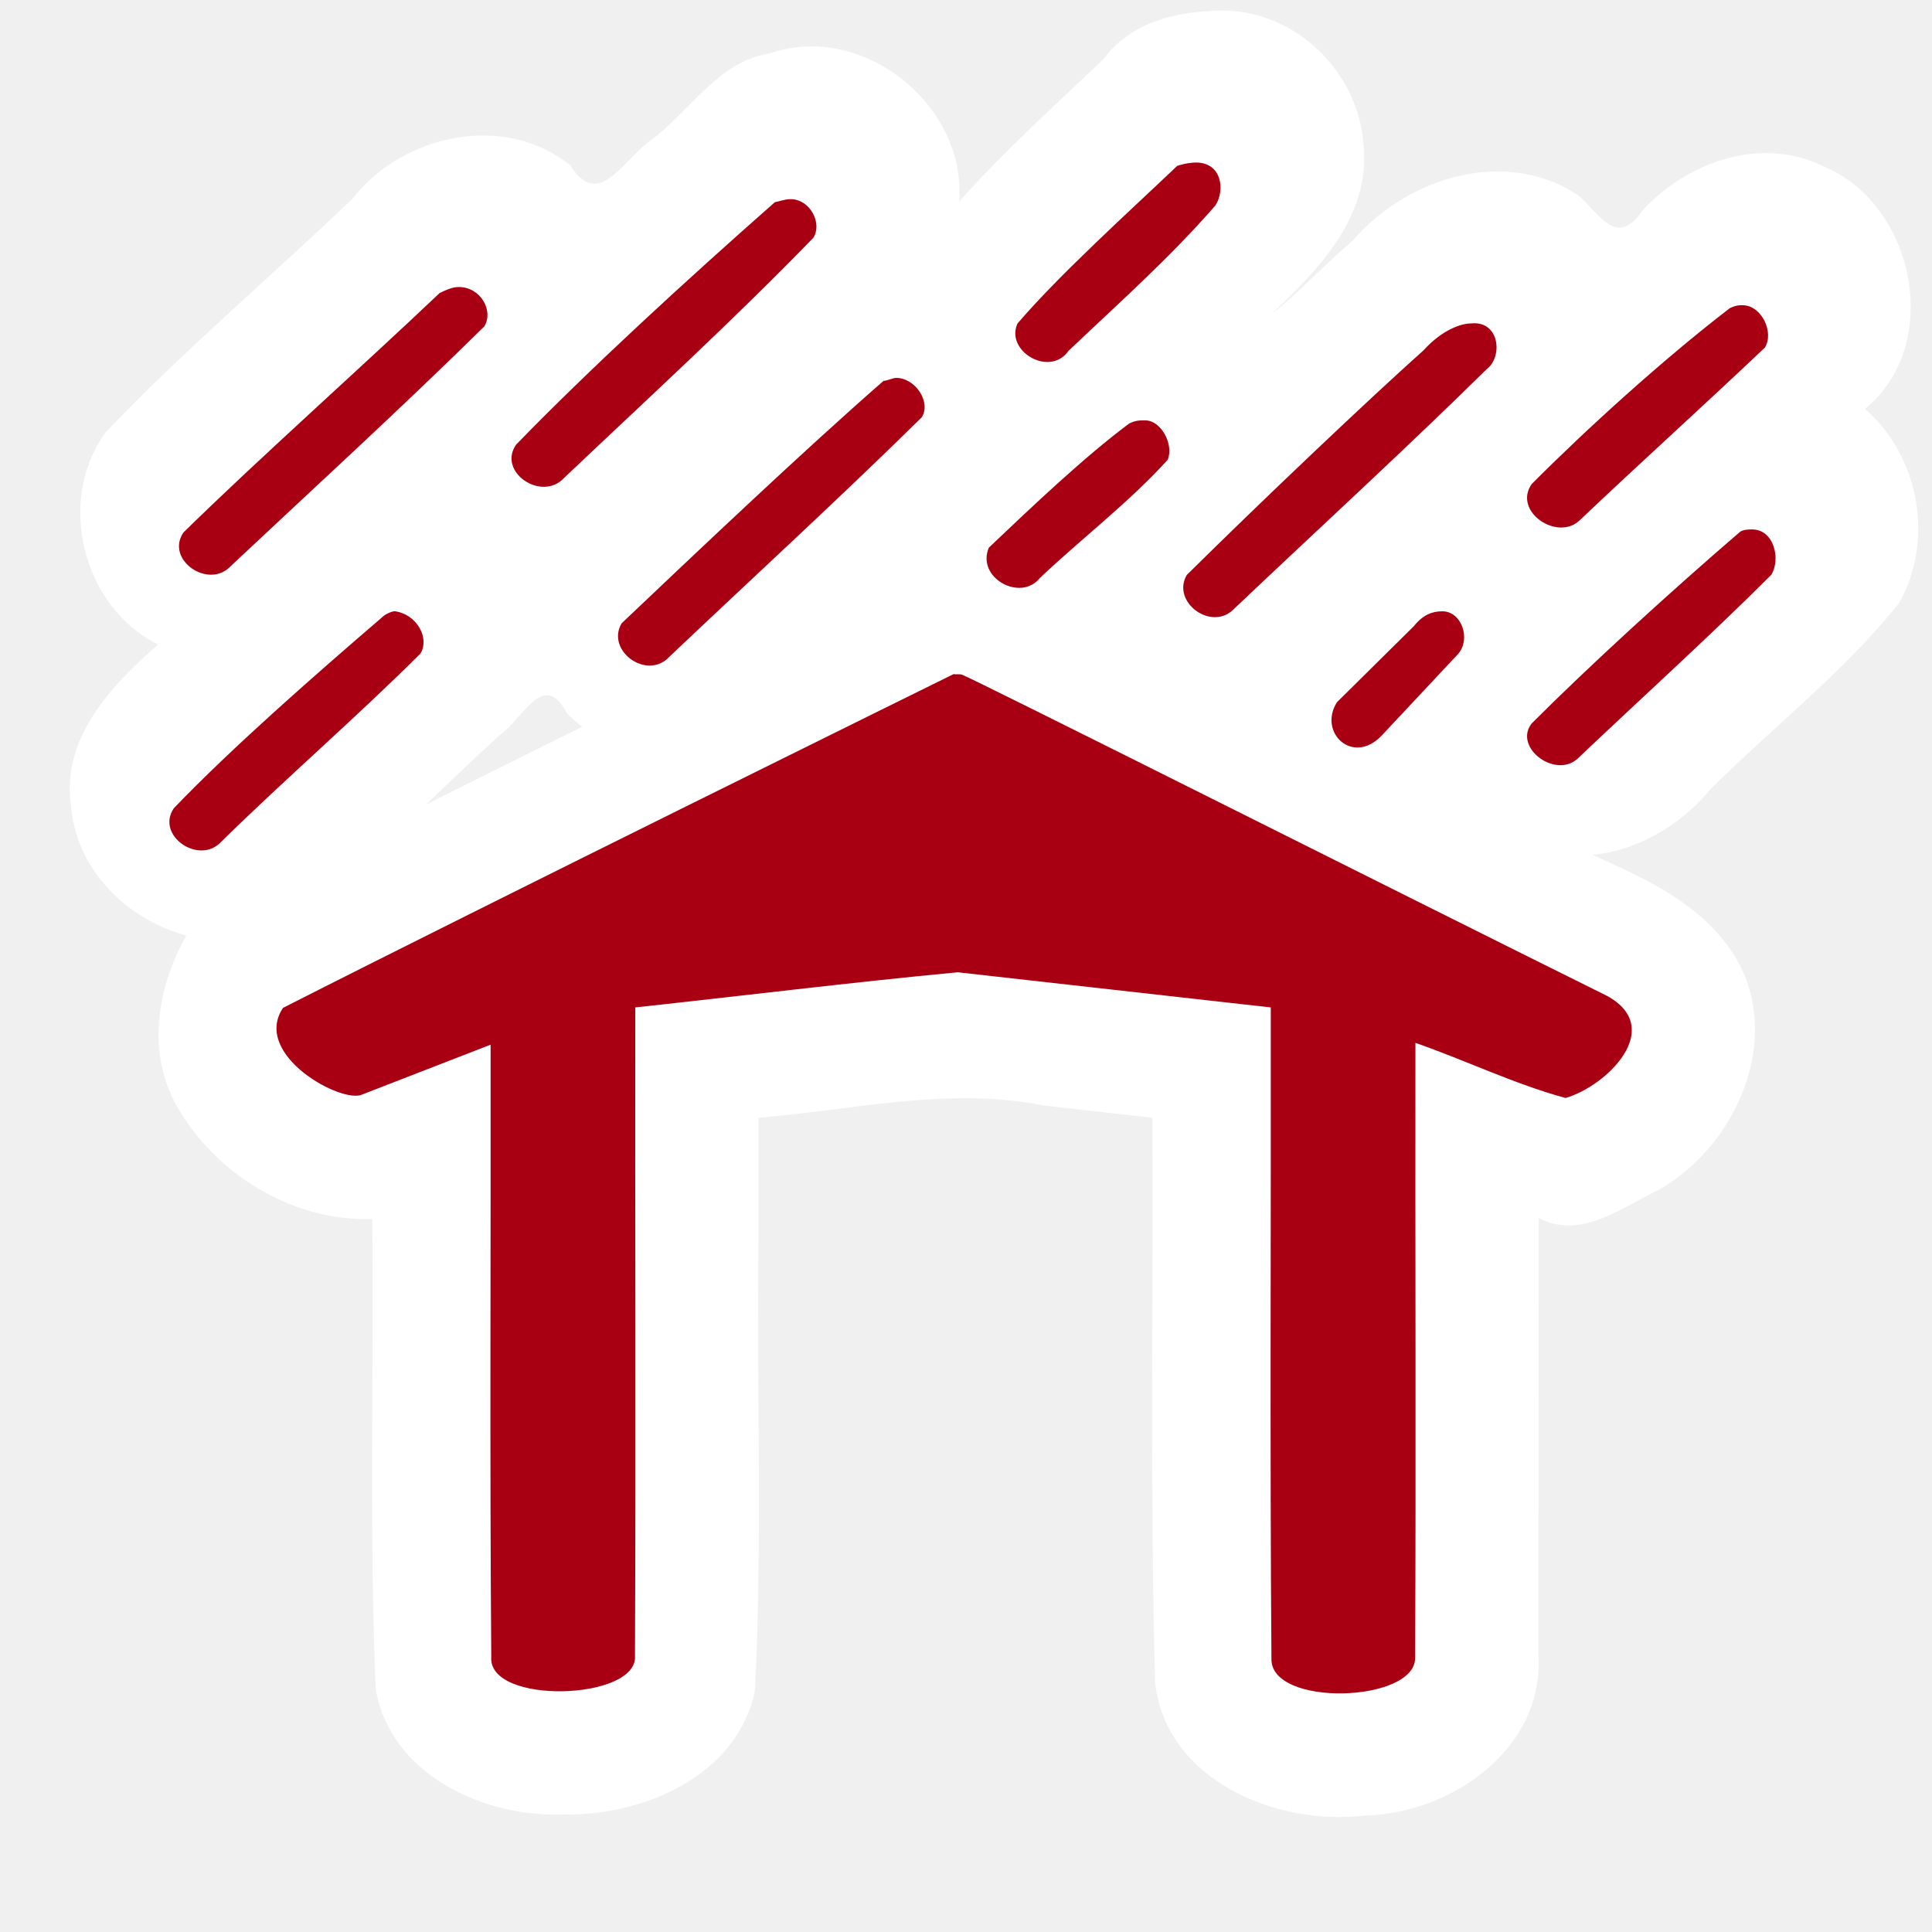
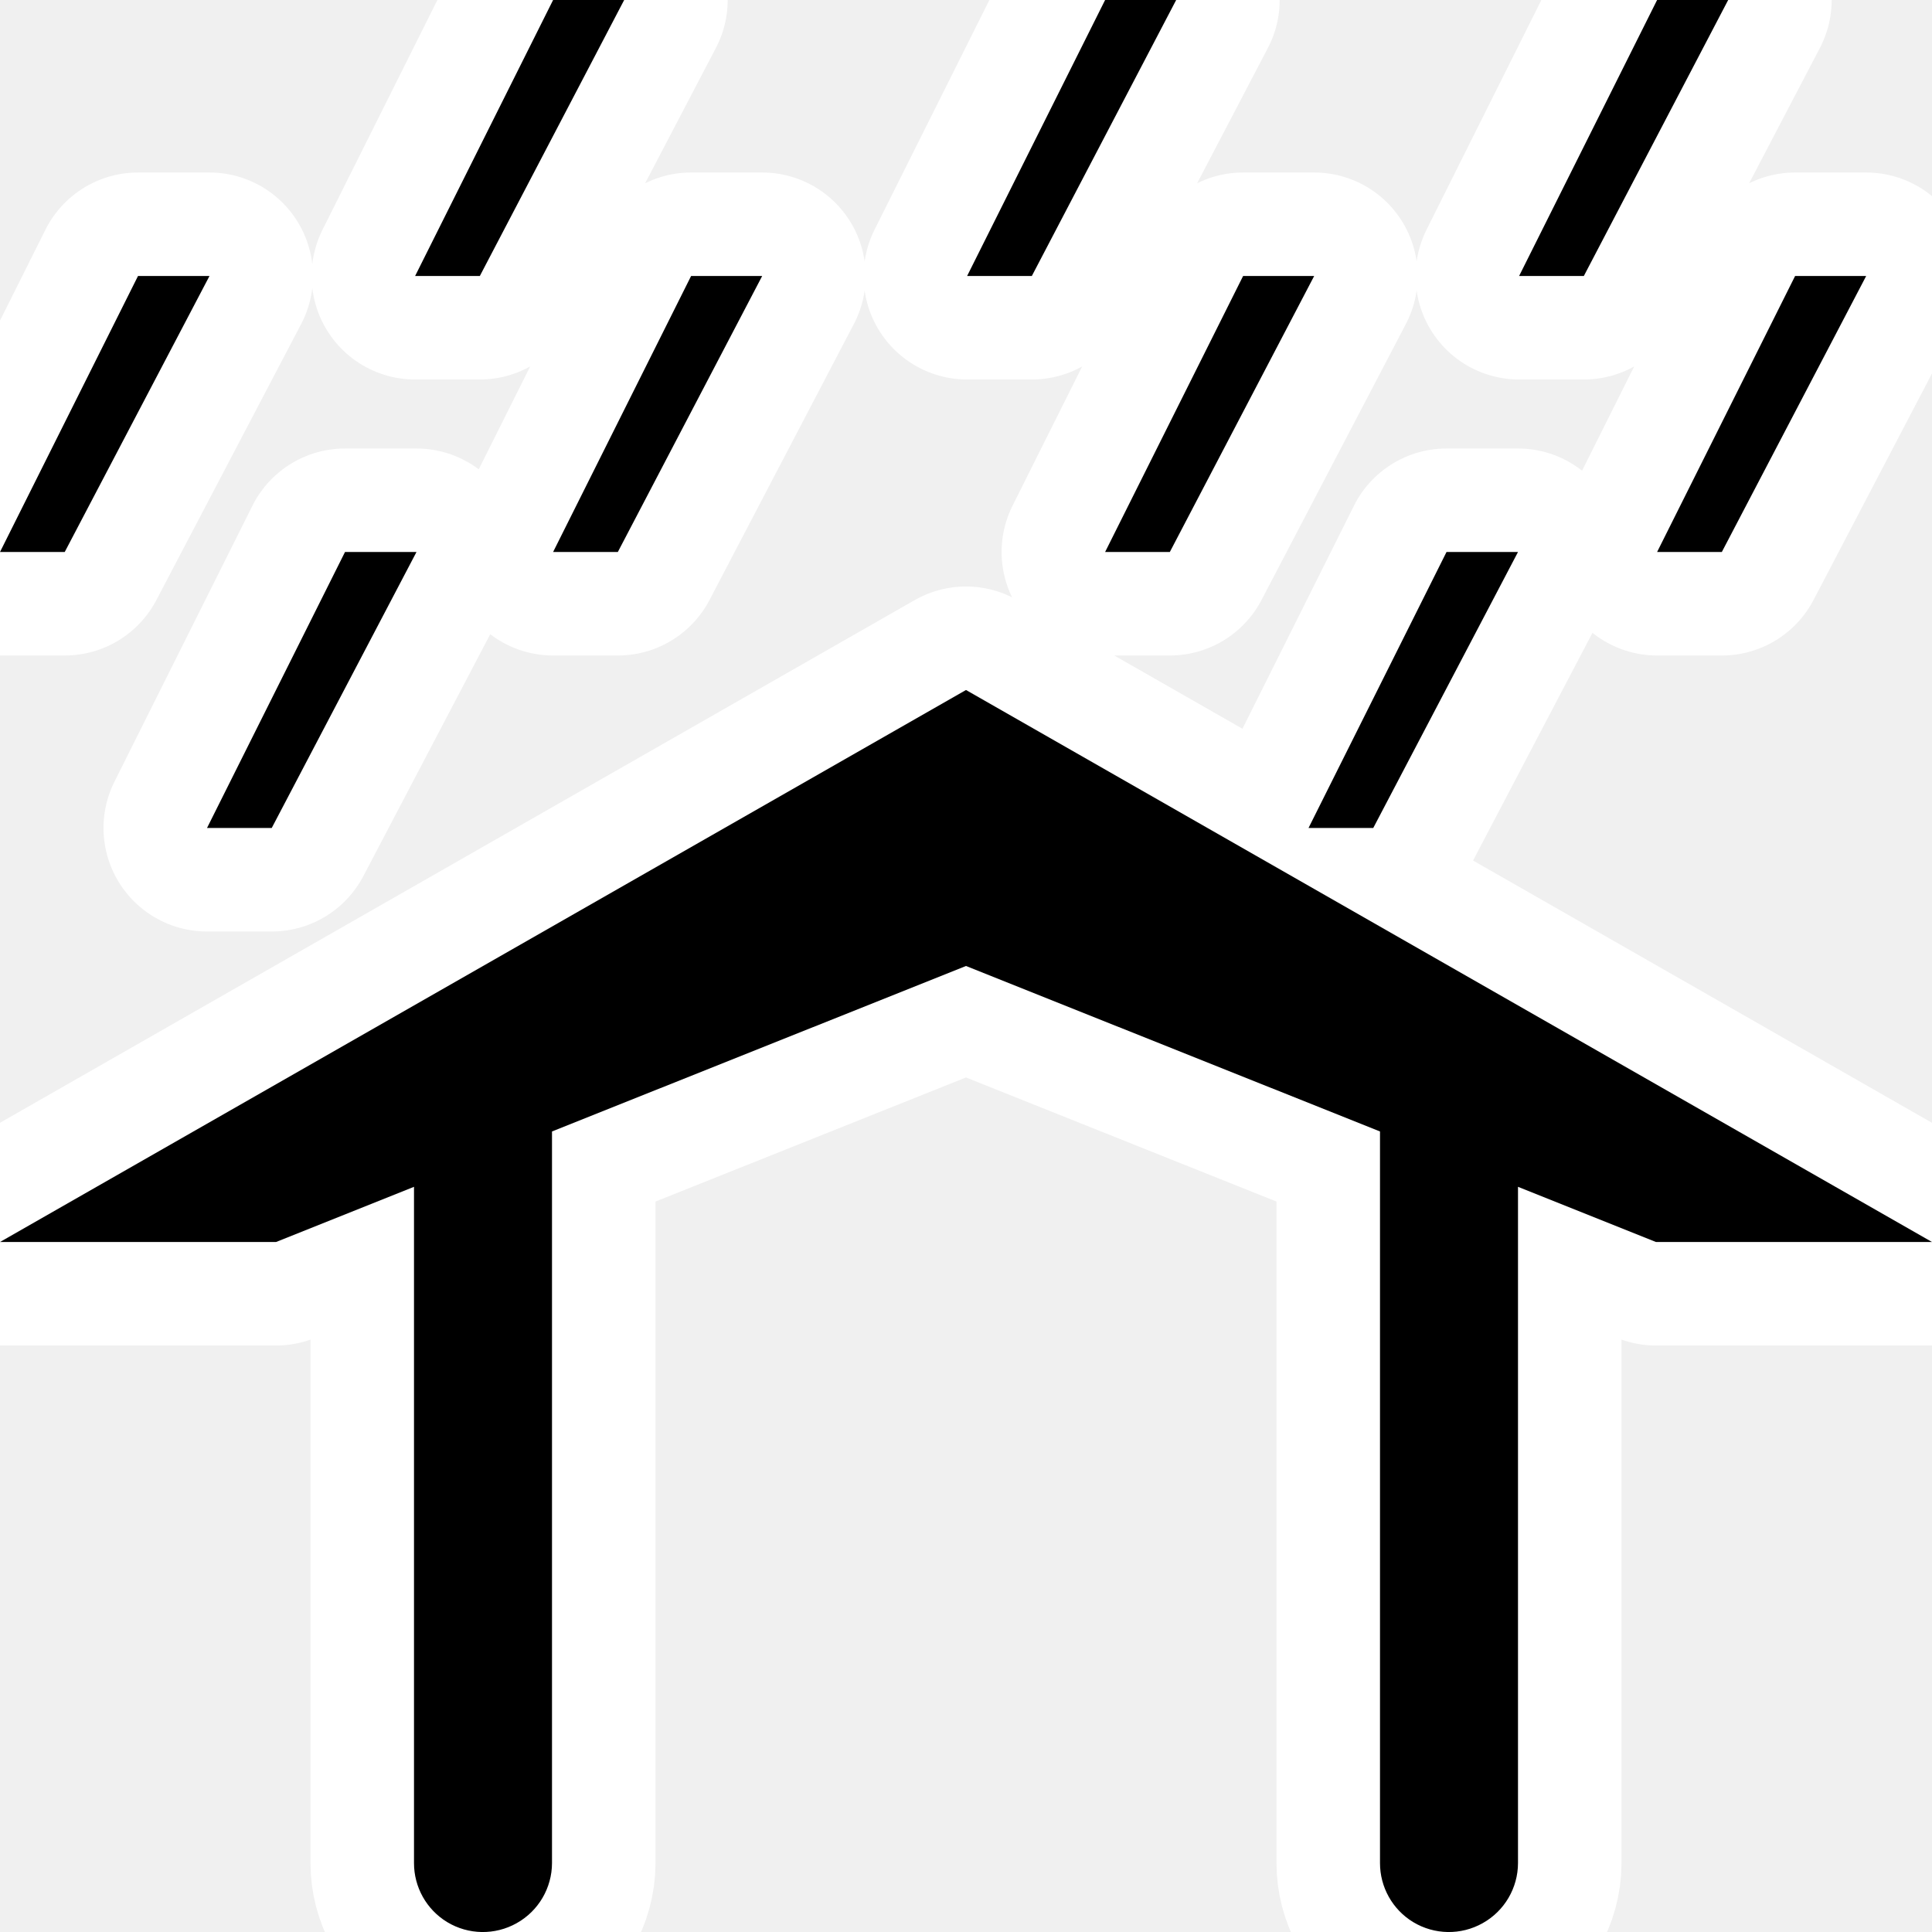
- <svg xmlns="http://www.w3.org/2000/svg" width="32.0px" height="32.0px" viewBox="0 0 32.0 32.0" version="1.1" id="SVGRoot">
-   <defs id="defs2222" />
-   <g id="layer1">
-     <path id="path15803-8" style="fill:#ffffff;fill-opacity:1;stroke-width:1" d="M 14.949,9.412 C 11.04,11.344 7.132,13.273 3.242,15.242 c -0.624,0.936 -0.886,2.186 -0.248,3.187 0.657,1.073 1.905,1.805 3.172,1.762 0.027,2.593 -0.052,5.193 0.057,7.781 0.231,1.402 1.771,2.132 3.091,2.08 1.329,0.038 2.914,-0.646 3.191,-2.057 0.125,-2.493 0.025,-5.001 0.059,-7.5 0,-0.661 0,-1.321 0,-1.982 1.549,-0.125 3.141,-0.519 4.721,-0.203 0.601,0.068 1.201,0.135 1.802,0.203 0.015,3.12 -0.039,6.248 0.045,9.363 0.188,1.616 2.015,2.373 3.477,2.195 1.435,-0.034 2.976,-1.113 2.871,-2.668 0.002,-2.411 0.007,-4.821 0.006,-7.232 0.672,0.371 1.364,-0.16 1.969,-0.455 1.377,-0.759 2.169,-2.712 1.154,-4.061 -0.813,-1.095 -2.26,-1.391 -3.385,-2.072 -2.932,-1.431 -5.825,-2.976 -8.783,-4.33 -0.508,-0.045 -1.051,-0.172 -1.492,0.158 z" />
-     <path id="path4160-9" style="fill:#ffffff;fill-opacity:1;stroke-width:1" d="m 20.049,0.183 c -0.685,0.034 -1.353,0.228 -1.777,0.802 C 17.462,1.753 16.633,2.504 15.887,3.337 16.009,1.729 14.279,0.35 12.738,0.888 11.877,1.017 11.403,1.89 10.723,2.365 10.274,2.723 9.896,3.458 9.448,2.741 8.359,1.856 6.671,2.224 5.84,3.29 4.484,4.588 3.037,5.808 1.747,7.163 0.925,8.299 1.371,10.058 2.619,10.675 c -0.784,0.686 -1.618,1.565 -1.44,2.698 0.157,1.722 2.319,2.807 3.775,1.853 1.162,-0.933 2.204,-2.033 3.311,-3.039 0.418,-0.301 0.737,-1.102 1.123,-0.377 1.01,1.054 2.839,0.865 3.725,-0.263 0.612,-0.574 1.222,-1.151 1.836,-1.724 0.629,1.287 2.419,1.842 3.619,1.008 0.471,0.543 1.152,0.853 1.865,0.891 0.133,1.649 2.137,2.692 3.568,1.863 0.455,-0.534 0.766,0.351 1.275,0.407 1.099,0.469 2.33,-0.04 3.057,-0.922 1.03,-1.027 2.216,-1.946 3.116,-3.074 C 32.048,8.957 31.79,7.55 30.889,6.773 32.192,5.716 31.721,3.377 30.197,2.753 29.177,2.248 27.961,2.677 27.216,3.473 26.791,4.1 26.532,3.595 26.154,3.245 24.946,2.427 23.307,2.936 22.407,3.984 21.948,4.373 21.5,4.862 21.051,5.21 21.843,4.463 22.704,3.581 22.584,2.4 22.5,1.121 21.338,0.066 20.049,0.183 Z" />
-     <path d="m 19.499,2.747 c -0.846,0.803 -1.957,1.807 -2.645,2.61 -0.212,0.452 0.529,0.903 0.846,0.452 0.846,-0.803 1.693,-1.556 2.433,-2.409 0.159,-0.251 0.106,-0.703 -0.317,-0.708 -0.053,0 -0.159,0.005 -0.317,0.055 z M 12.834,3.349 C 11.353,4.654 9.766,6.11 8.549,7.364 8.232,7.816 8.973,8.318 9.343,7.916 10.718,6.611 12.146,5.306 13.469,3.941 13.627,3.7 13.416,3.299 13.098,3.299 c -0.106,0 -0.159,0.03 -0.264,0.05 z M 7.28,4.855 C 5.905,6.16 4.265,7.615 3.038,8.82 2.731,9.272 3.461,9.774 3.826,9.372 5.217,8.067 6.645,6.762 8.021,5.407 8.179,5.156 7.968,4.754 7.597,4.754 c -0.106,0 -0.212,0.05 -0.317,0.1 z M 28.649,5.106 c -1.111,0.853 -2.38,2.008 -3.279,2.911 -0.317,0.452 0.423,0.954 0.793,0.602 1.005,-0.954 2.063,-1.907 3.068,-2.861 0.159,-0.251 -0.053,-0.703 -0.37,-0.703 -0.053,0 -0.106,0 -0.212,0.05 z m -5.078,0.703 c -0.899,0.803 -2.645,2.459 -3.914,3.714 -0.264,0.452 0.423,0.954 0.793,0.552 1.375,-1.305 2.803,-2.61 4.179,-3.965 0.264,-0.201 0.212,-0.803 -0.264,-0.753 -0.159,0 -0.476,0.1 -0.793,0.452 z M 14.632,6.31 c -1.322,1.154 -3.121,2.861 -4.337,4.015 -0.264,0.452 0.423,0.954 0.793,0.552 1.375,-1.305 2.803,-2.61 4.179,-3.965 0.159,-0.251 -0.106,-0.653 -0.423,-0.653 -0.053,0 -0.159,0.05 -0.212,0.05 z m 4.073,0.703 c -0.741,0.552 -1.587,1.355 -2.327,2.058 -0.212,0.502 0.529,0.903 0.846,0.502 0.688,-0.652 1.481,-1.255 2.116,-1.957 0.106,-0.251 -0.106,-0.653 -0.37,-0.653 -0.106,0 -0.159,0 -0.264,0.05 z m 10.103,1.807 c -1.111,0.954 -2.486,2.208 -3.438,3.162 -0.317,0.402 0.423,0.954 0.793,0.552 1.058,-1.004 2.169,-2.008 3.174,-3.012 0.159,-0.251 0.053,-0.753 -0.317,-0.753 -0.053,0 -0.159,0 -0.212,0.05 z m -5.395,1.556 -1.269,1.255 c -0.317,0.502 0.264,1.054 0.741,0.552 l 1.269,-1.355 c 0.212,-0.251 0.053,-0.703 -0.264,-0.703 -0.159,0 -0.317,0.05 -0.476,0.251 z M 6.328,10.225 c -1.111,0.954 -2.486,2.158 -3.449,3.162 -0.307,0.452 0.423,0.954 0.788,0.552 1.074,-1.054 2.237,-2.058 3.295,-3.112 0.159,-0.251 -0.053,-0.653 -0.423,-0.703 -0.053,0 -0.159,0.05 -0.212,0.1 z" id="path4160" isolation="auto" white-space="normal" mix-blend-mode="normal" fill="#734a08" color-rendering="auto" solid-opacity="1" color-interpolation-filters="linearRGB" shape-rendering="auto" fill-rule="evenodd" image-rendering="auto" color-interpolation="sRGB" color="#000000" solid-color="#000000" style="stroke-width:1;fill:#a80012;fill-opacity:1" />
-     <path d="m 6.005,18.126 2.121,-0.823 c 0.005,3.363 -0.016,6.776 0.011,10.139 -0.063,0.803 2.433,0.723 2.38,-0.015 0.016,-3.564 0,-7.178 0.005,-10.741 1.772,-0.191 3.544,-0.412 5.342,-0.582 l 5.184,0.582 c 0.005,3.614 -0.016,7.178 0.011,10.791 -0.011,0.803 2.38,0.723 2.38,-0.015 0.016,-3.413 0,-6.776 0.005,-10.189 0.836,0.291 1.64,0.683 2.486,0.913 0.672,-0.191 1.666,-1.154 0.688,-1.691 -3.544,-1.757 -10.526,-5.27 -10.685,-5.32 -0.048,-0.015 -0.095,0 -0.138,-0.01 -0.164,0.08 -7.828,3.86 -11.108,5.529 -0.518,0.78 0.984,1.599 1.317,1.433 z" id="path15803" isolation="auto" white-space="normal" mix-blend-mode="normal" fill="#734a08" color-rendering="auto" solid-opacity="1" color-interpolation-filters="linearRGB" shape-rendering="auto" fill-rule="evenodd" image-rendering="auto" color-interpolation="sRGB" color="#000000" solid-color="#000000" style="stroke-width:1;fill:#a80012;fill-opacity:1" />
-   </g>
+ <svg xmlns="http://www.w3.org/2000/svg" width="10.5" height="10.5" viewBox="0 0 14 14">
+   <path d="M 4.008 0 L 3.008 2 L 3.477 2 L 4.523 0 L 4.008 0 z M 8.008 0 L 7.008 2 L 7.477 2 L 8.523 0 L 8.008 0 z M 12.008 0 L 11.008 2 L 11.477 2 L 12.523 0 L 12.008 0 z M 1 2 L 0 4 L 0.469 4 L 1.518 2 L 1 2 z M 5.008 2 L 4.008 4 L 4.477 4 L 5.523 2 L 5.008 2 z M 9.008 2 L 8.008 4 L 8.477 4 L 9.523 2 L 9.008 2 z M 13.008 2 L 12.008 4 L 12.477 4 L 13.523 2 L 13.008 2 z M 2.5 4 L 1.5 6 L 1.969 6 L 3.018 4 L 2.5 4 z M 10.482 4 L 9.482 6 L 9.951 6 L 11 4 L 10.482 4 z M 7 5 L 0 9 L 2 9 L 3 8.6 L 3 13.482 L 3 13.5 A 0.5 0.5 0 0 0 3.24 13.928 A 0.5 0.5 0 0 0 3.744 13.936 A 0.5 0.5 0 0 0 4 13.5 L 4 8.199 L 7 7 L 10 8.199 L 10 13.5 A 0.5 0.5 0 0 0 10.24 13.928 A 0.5 0.5 0 0 0 10.744 13.936 A 0.5 0.5 0 0 0 11 13.5 L 11 8.6 L 12 9 L 14 9 L 7 5 z" stroke="white" stroke-width="1.5" stroke-linejoin="round" stroke-linecap="round" paint-order="stroke fill" />
</svg>
